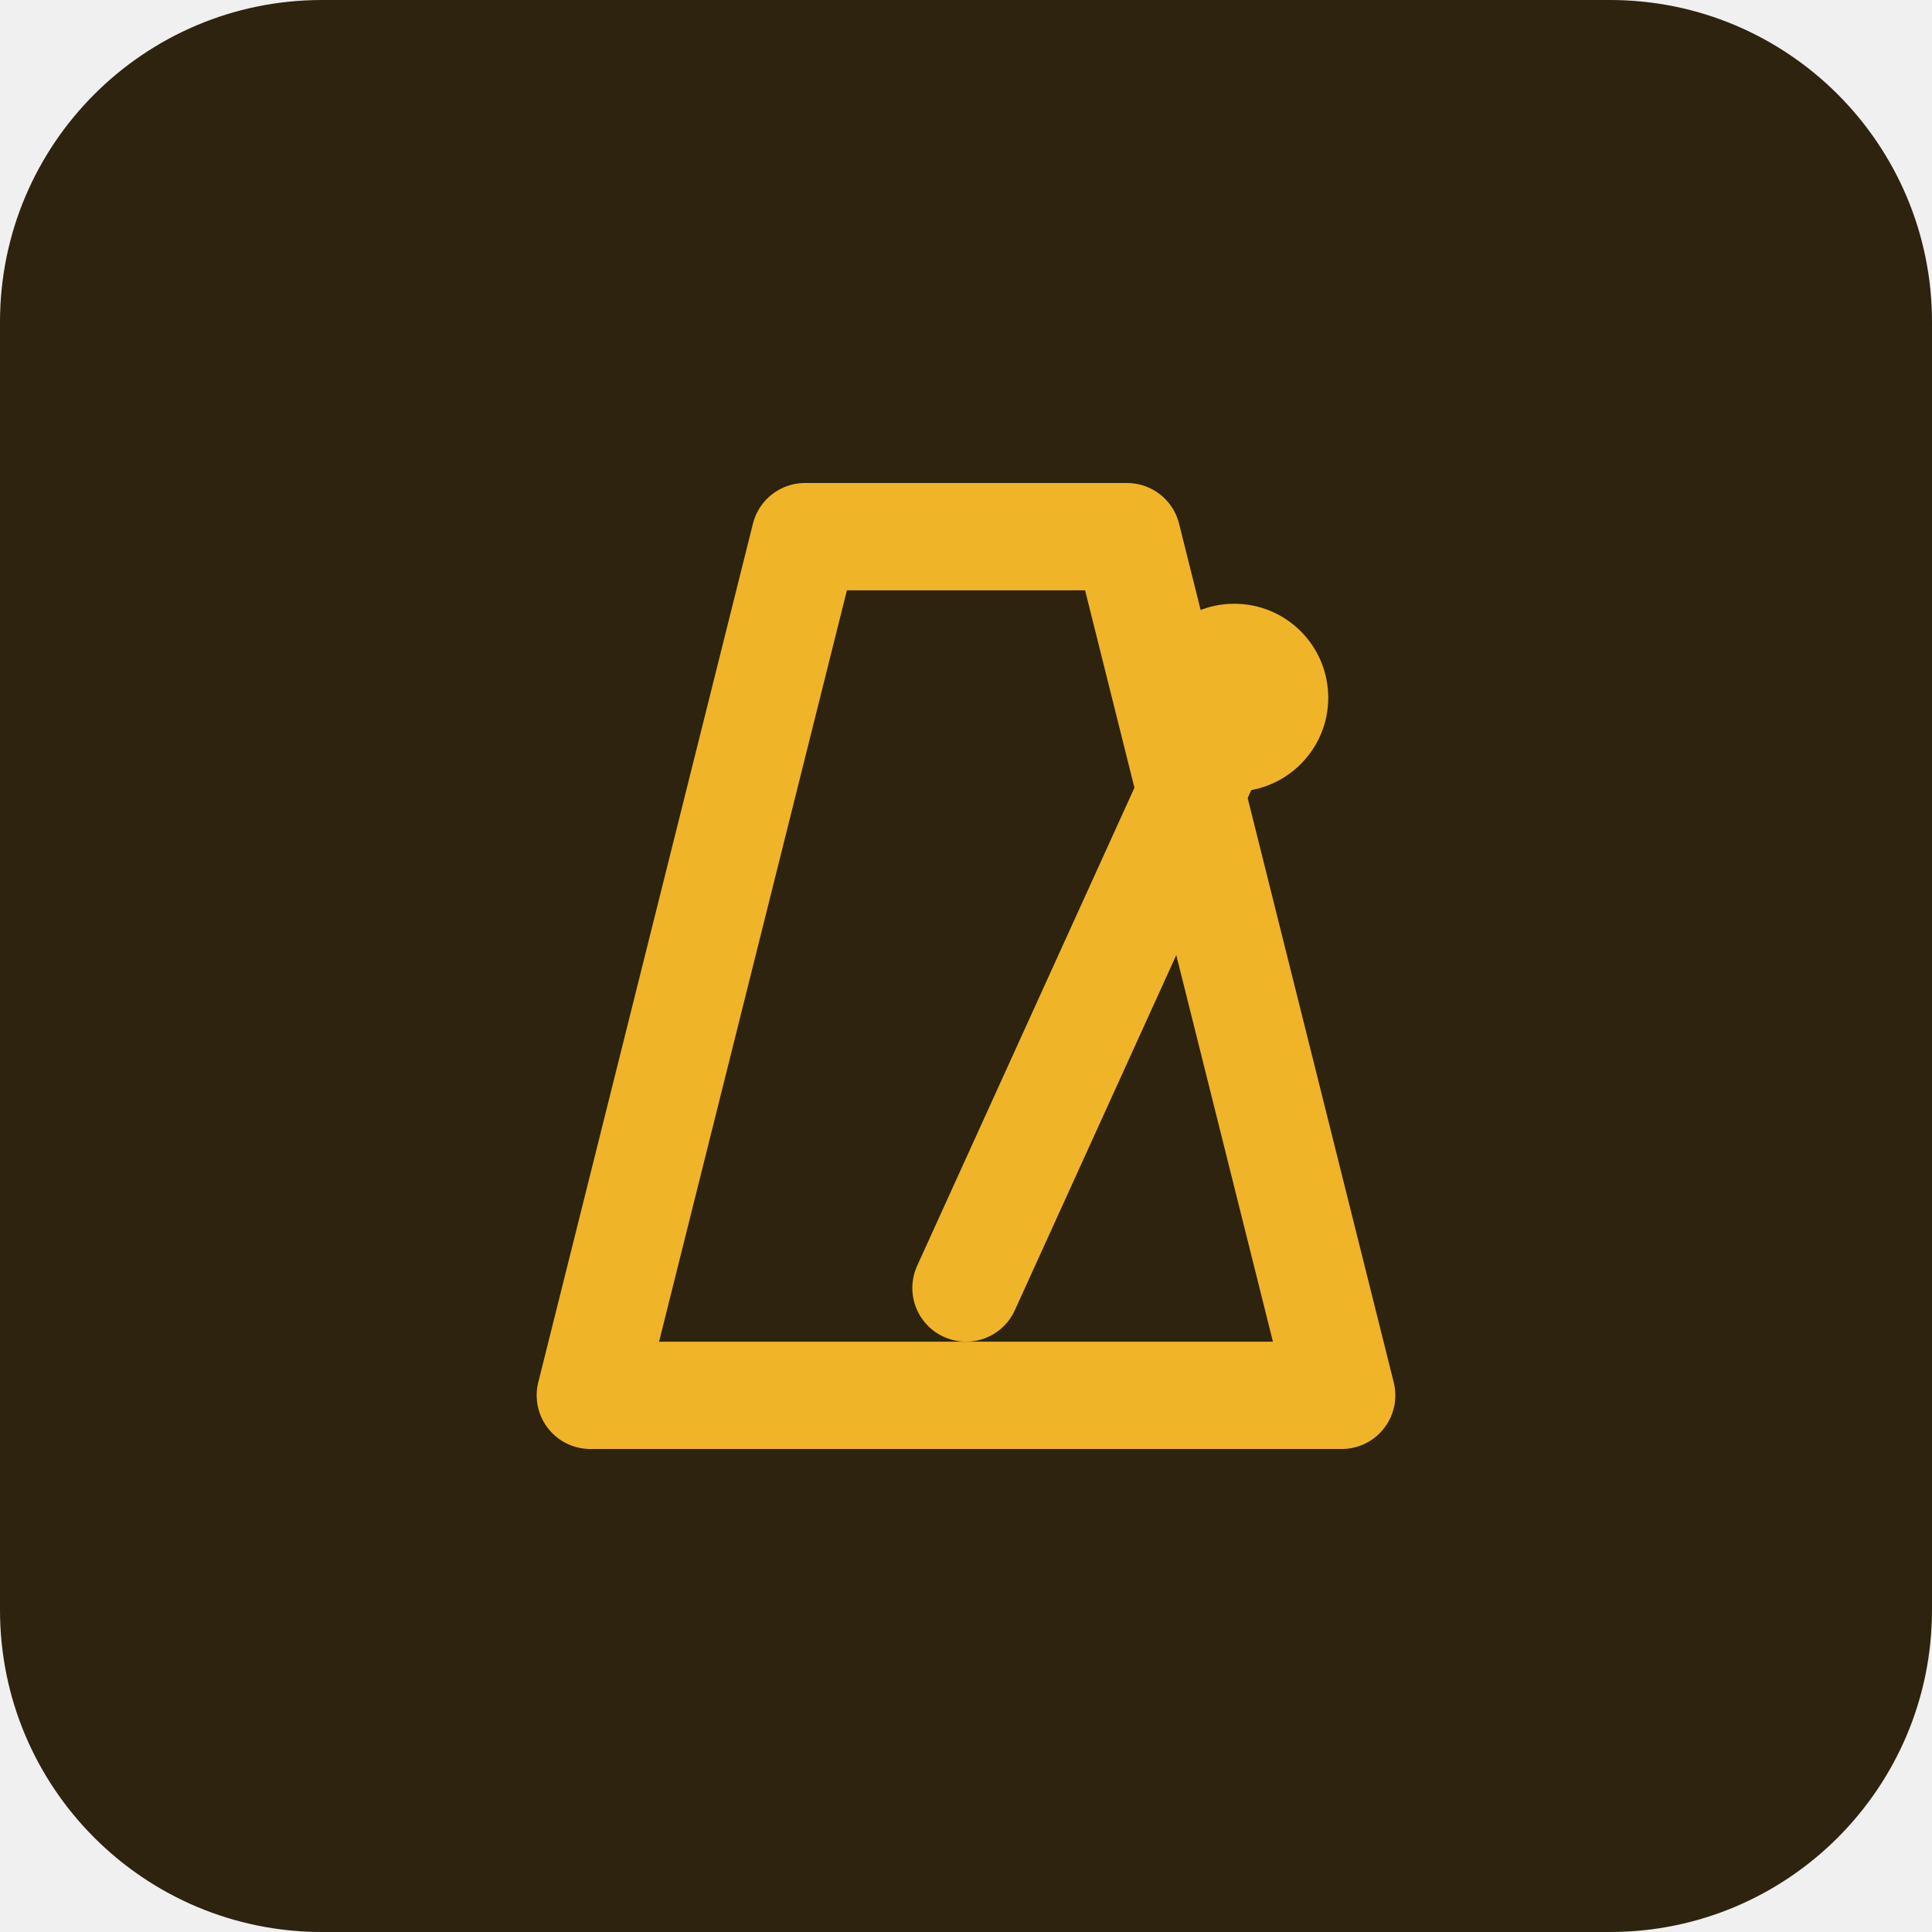
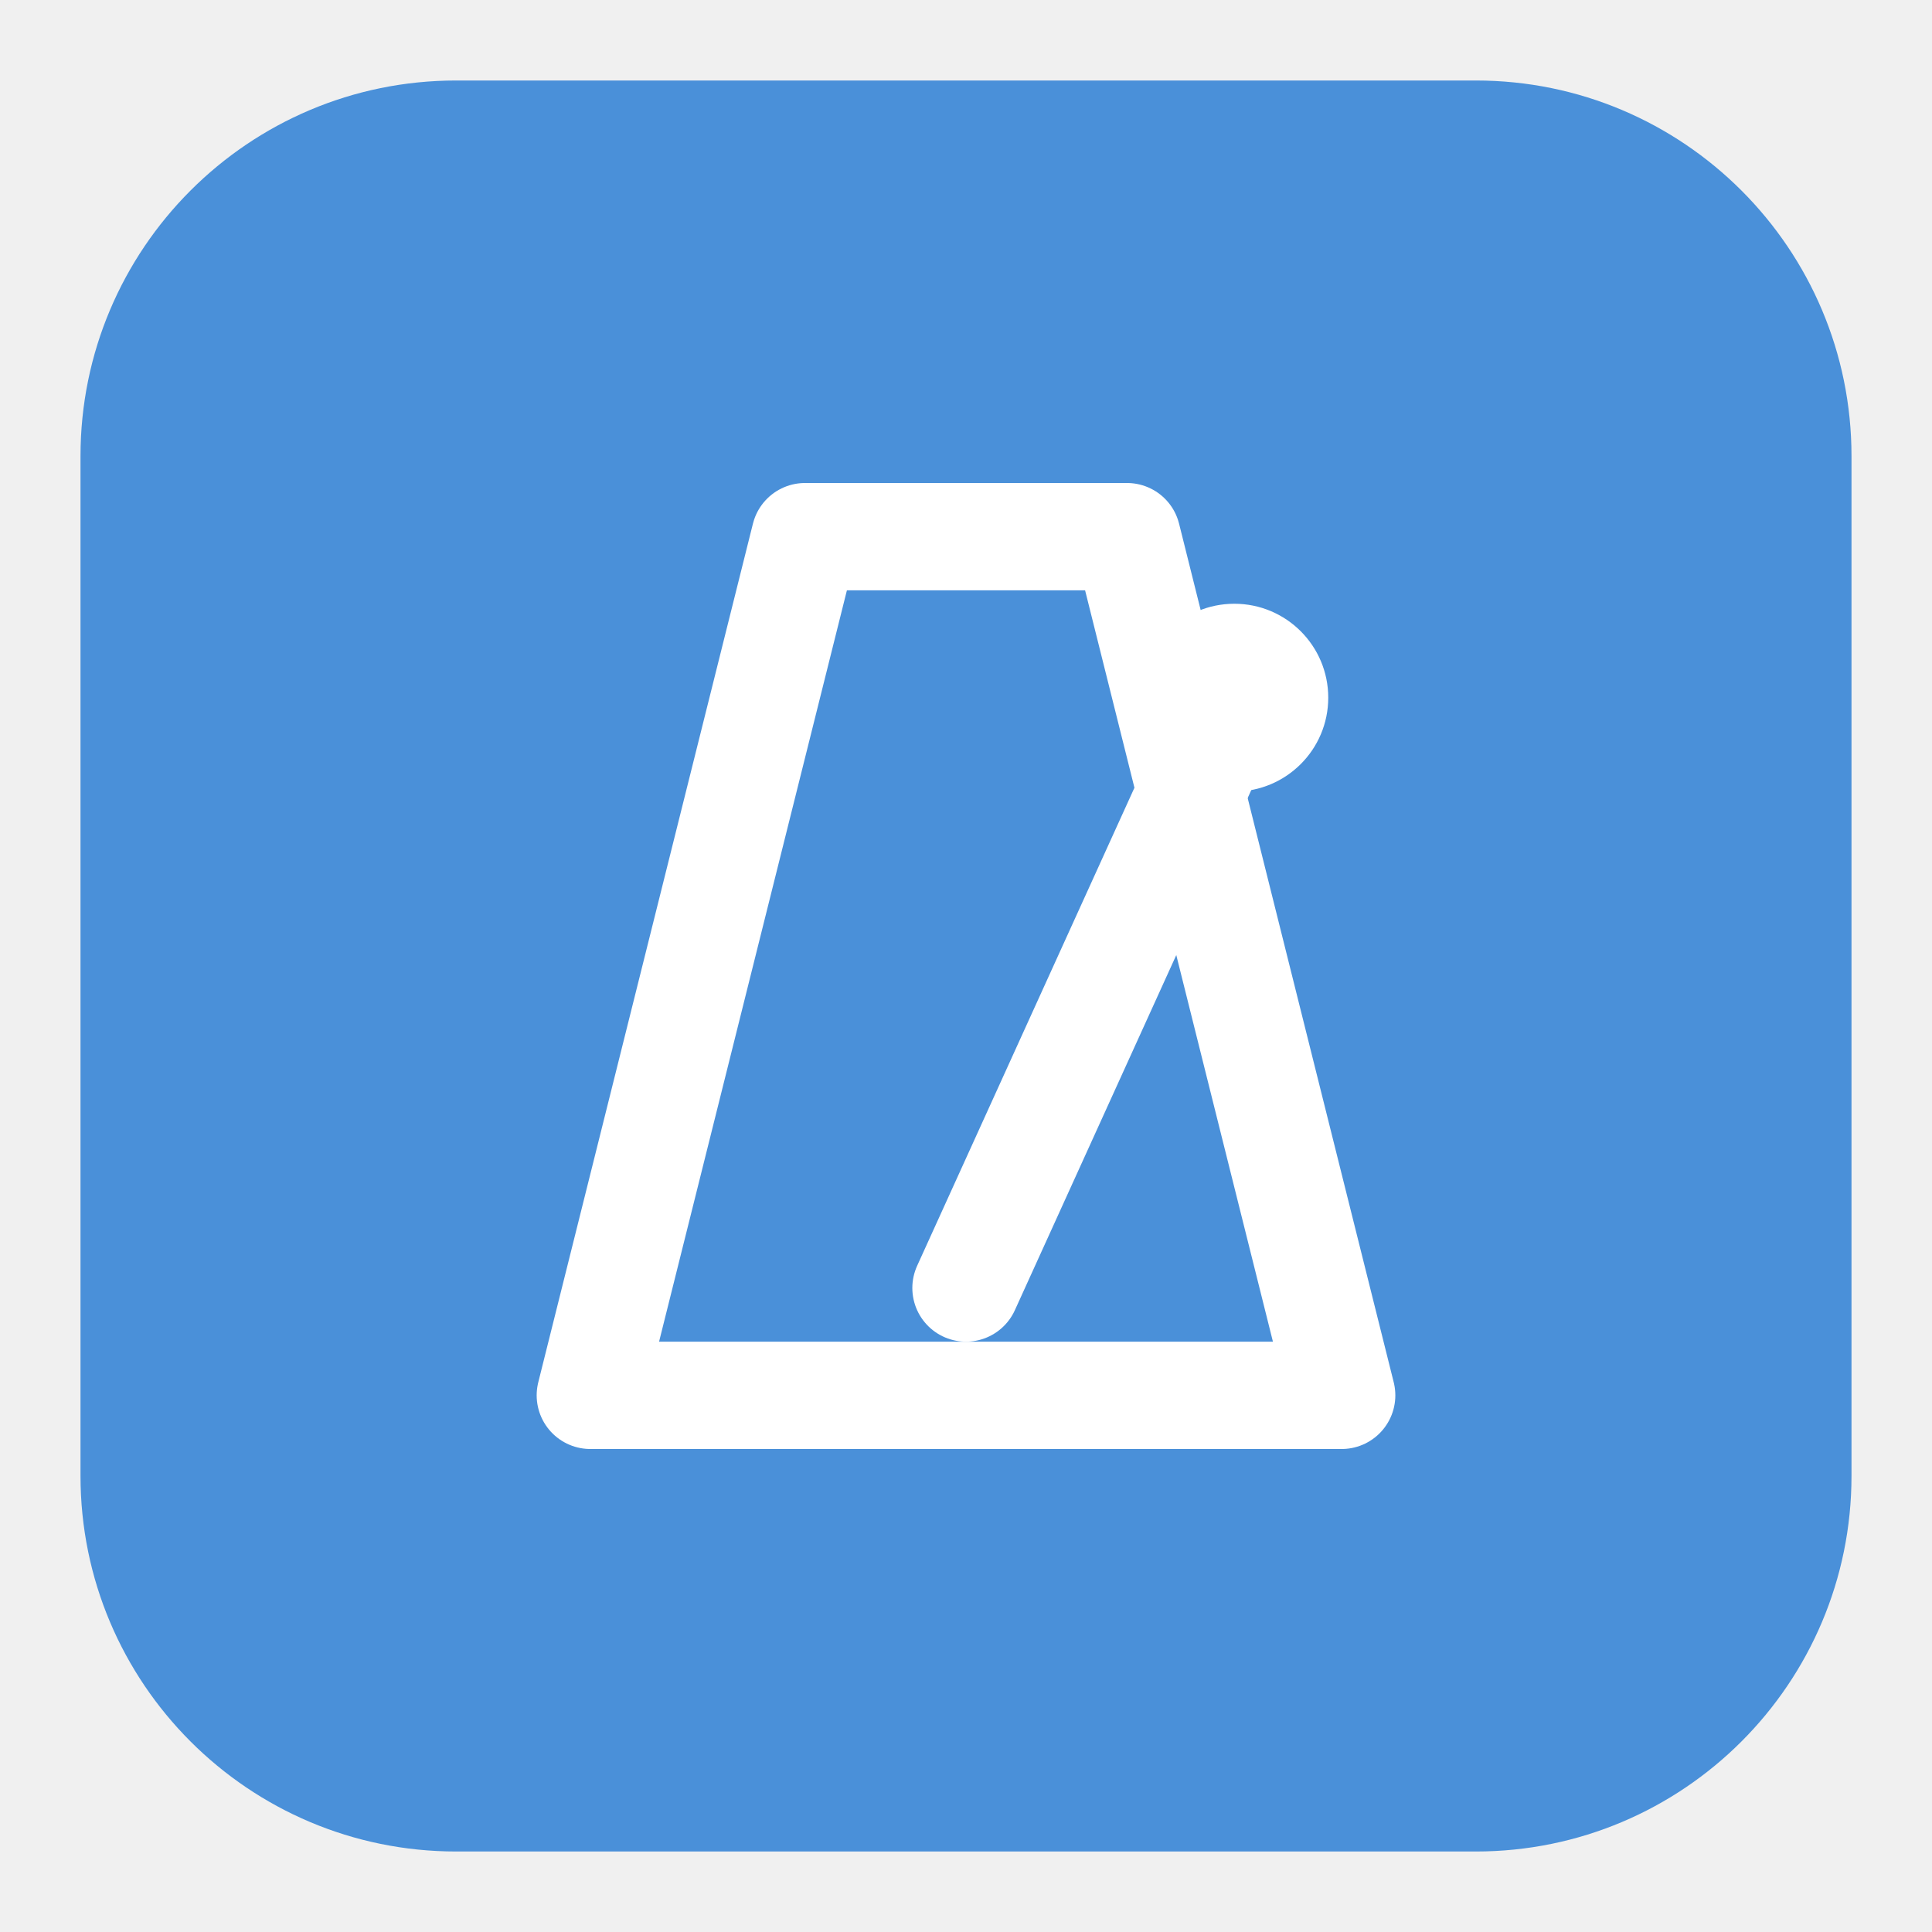
<svg xmlns="http://www.w3.org/2000/svg" viewBox="0 0 72 72">
-   <rect width="72" height="72" rx="12" fill="#2e230f" />
-   <path d="M30 20 L42 20 L50 52 L22 52 Z" stroke="#f0b429" stroke-width="4" fill="none" stroke-linejoin="round" />
-   <line x1="36" y1="48" x2="46" y2="26" stroke="#f0b429" stroke-width="4" stroke-linecap="round" />
-   <circle cx="46" cy="26" r="3.5" fill="#f0b429" />
+   <rect x="3" y="3" width="66" height="66" rx="14" fill="#4a90d9" />
+   <path d="M30 20 L42 20 L50 52 L22 52 Z" stroke="#ffffff" stroke-width="4" fill="none" stroke-linejoin="round" />
+   <line x1="36" y1="48" x2="46" y2="26" stroke="#ffffff" stroke-width="4" stroke-linecap="round" />
+   <circle cx="46" cy="26" r="3.5" fill="#ffffff" />
</svg>
